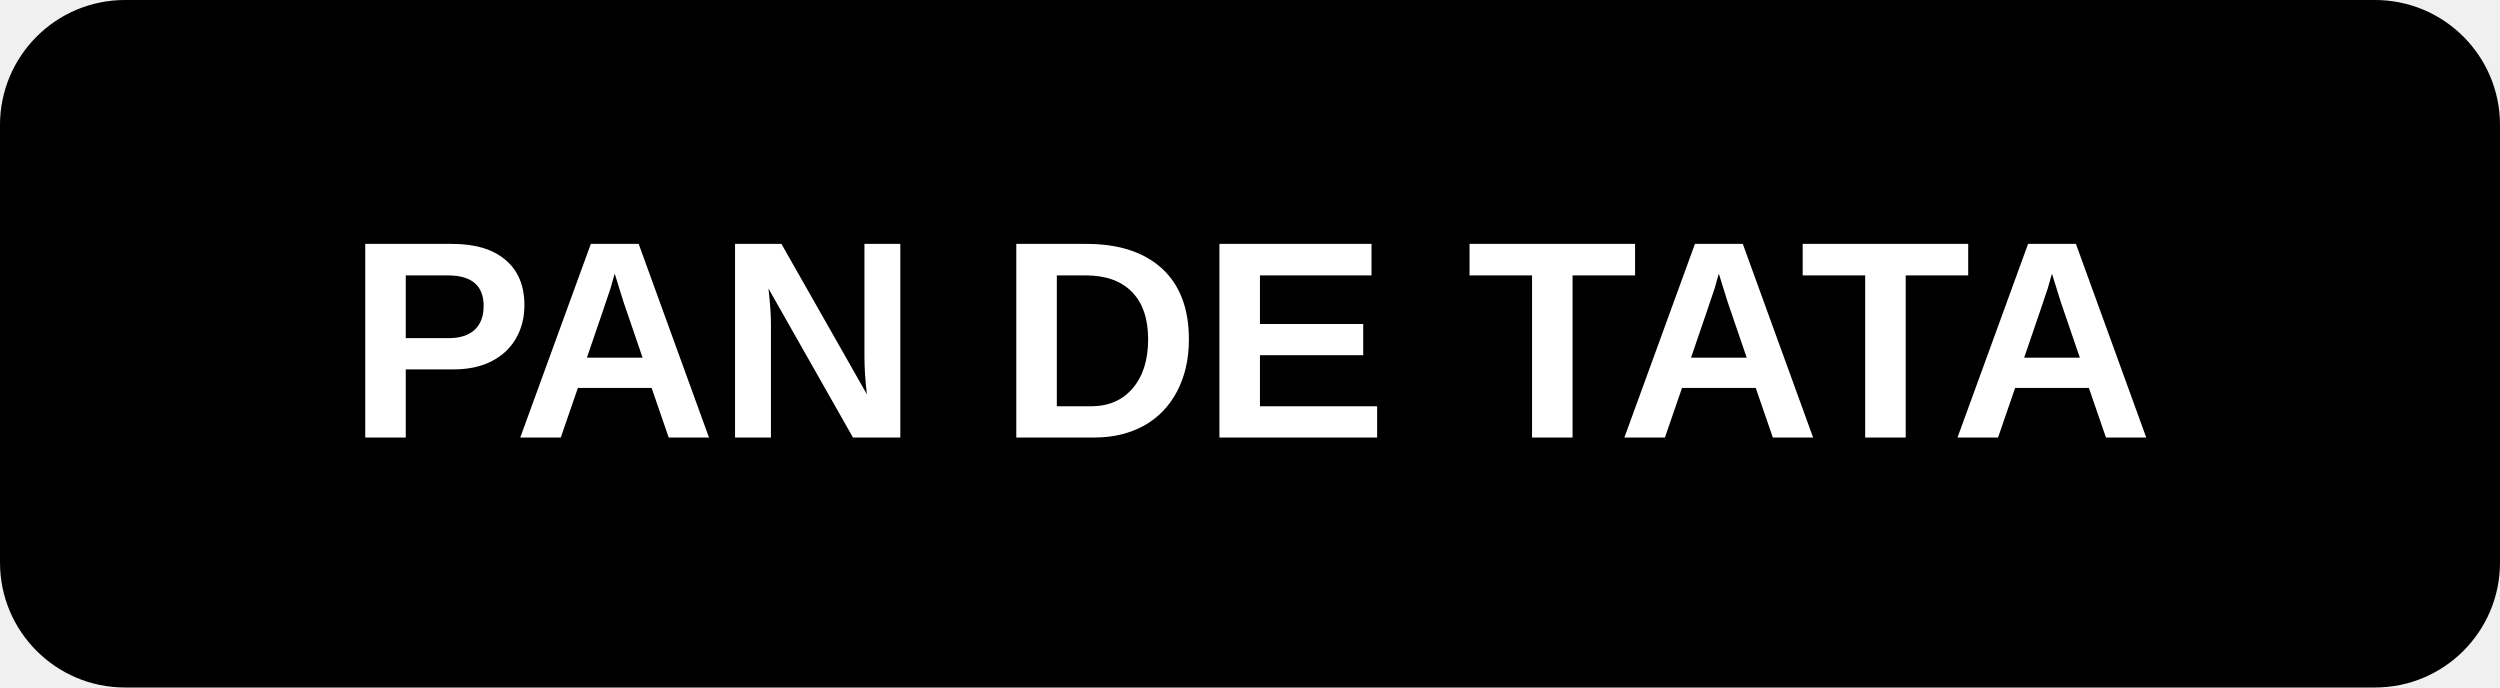
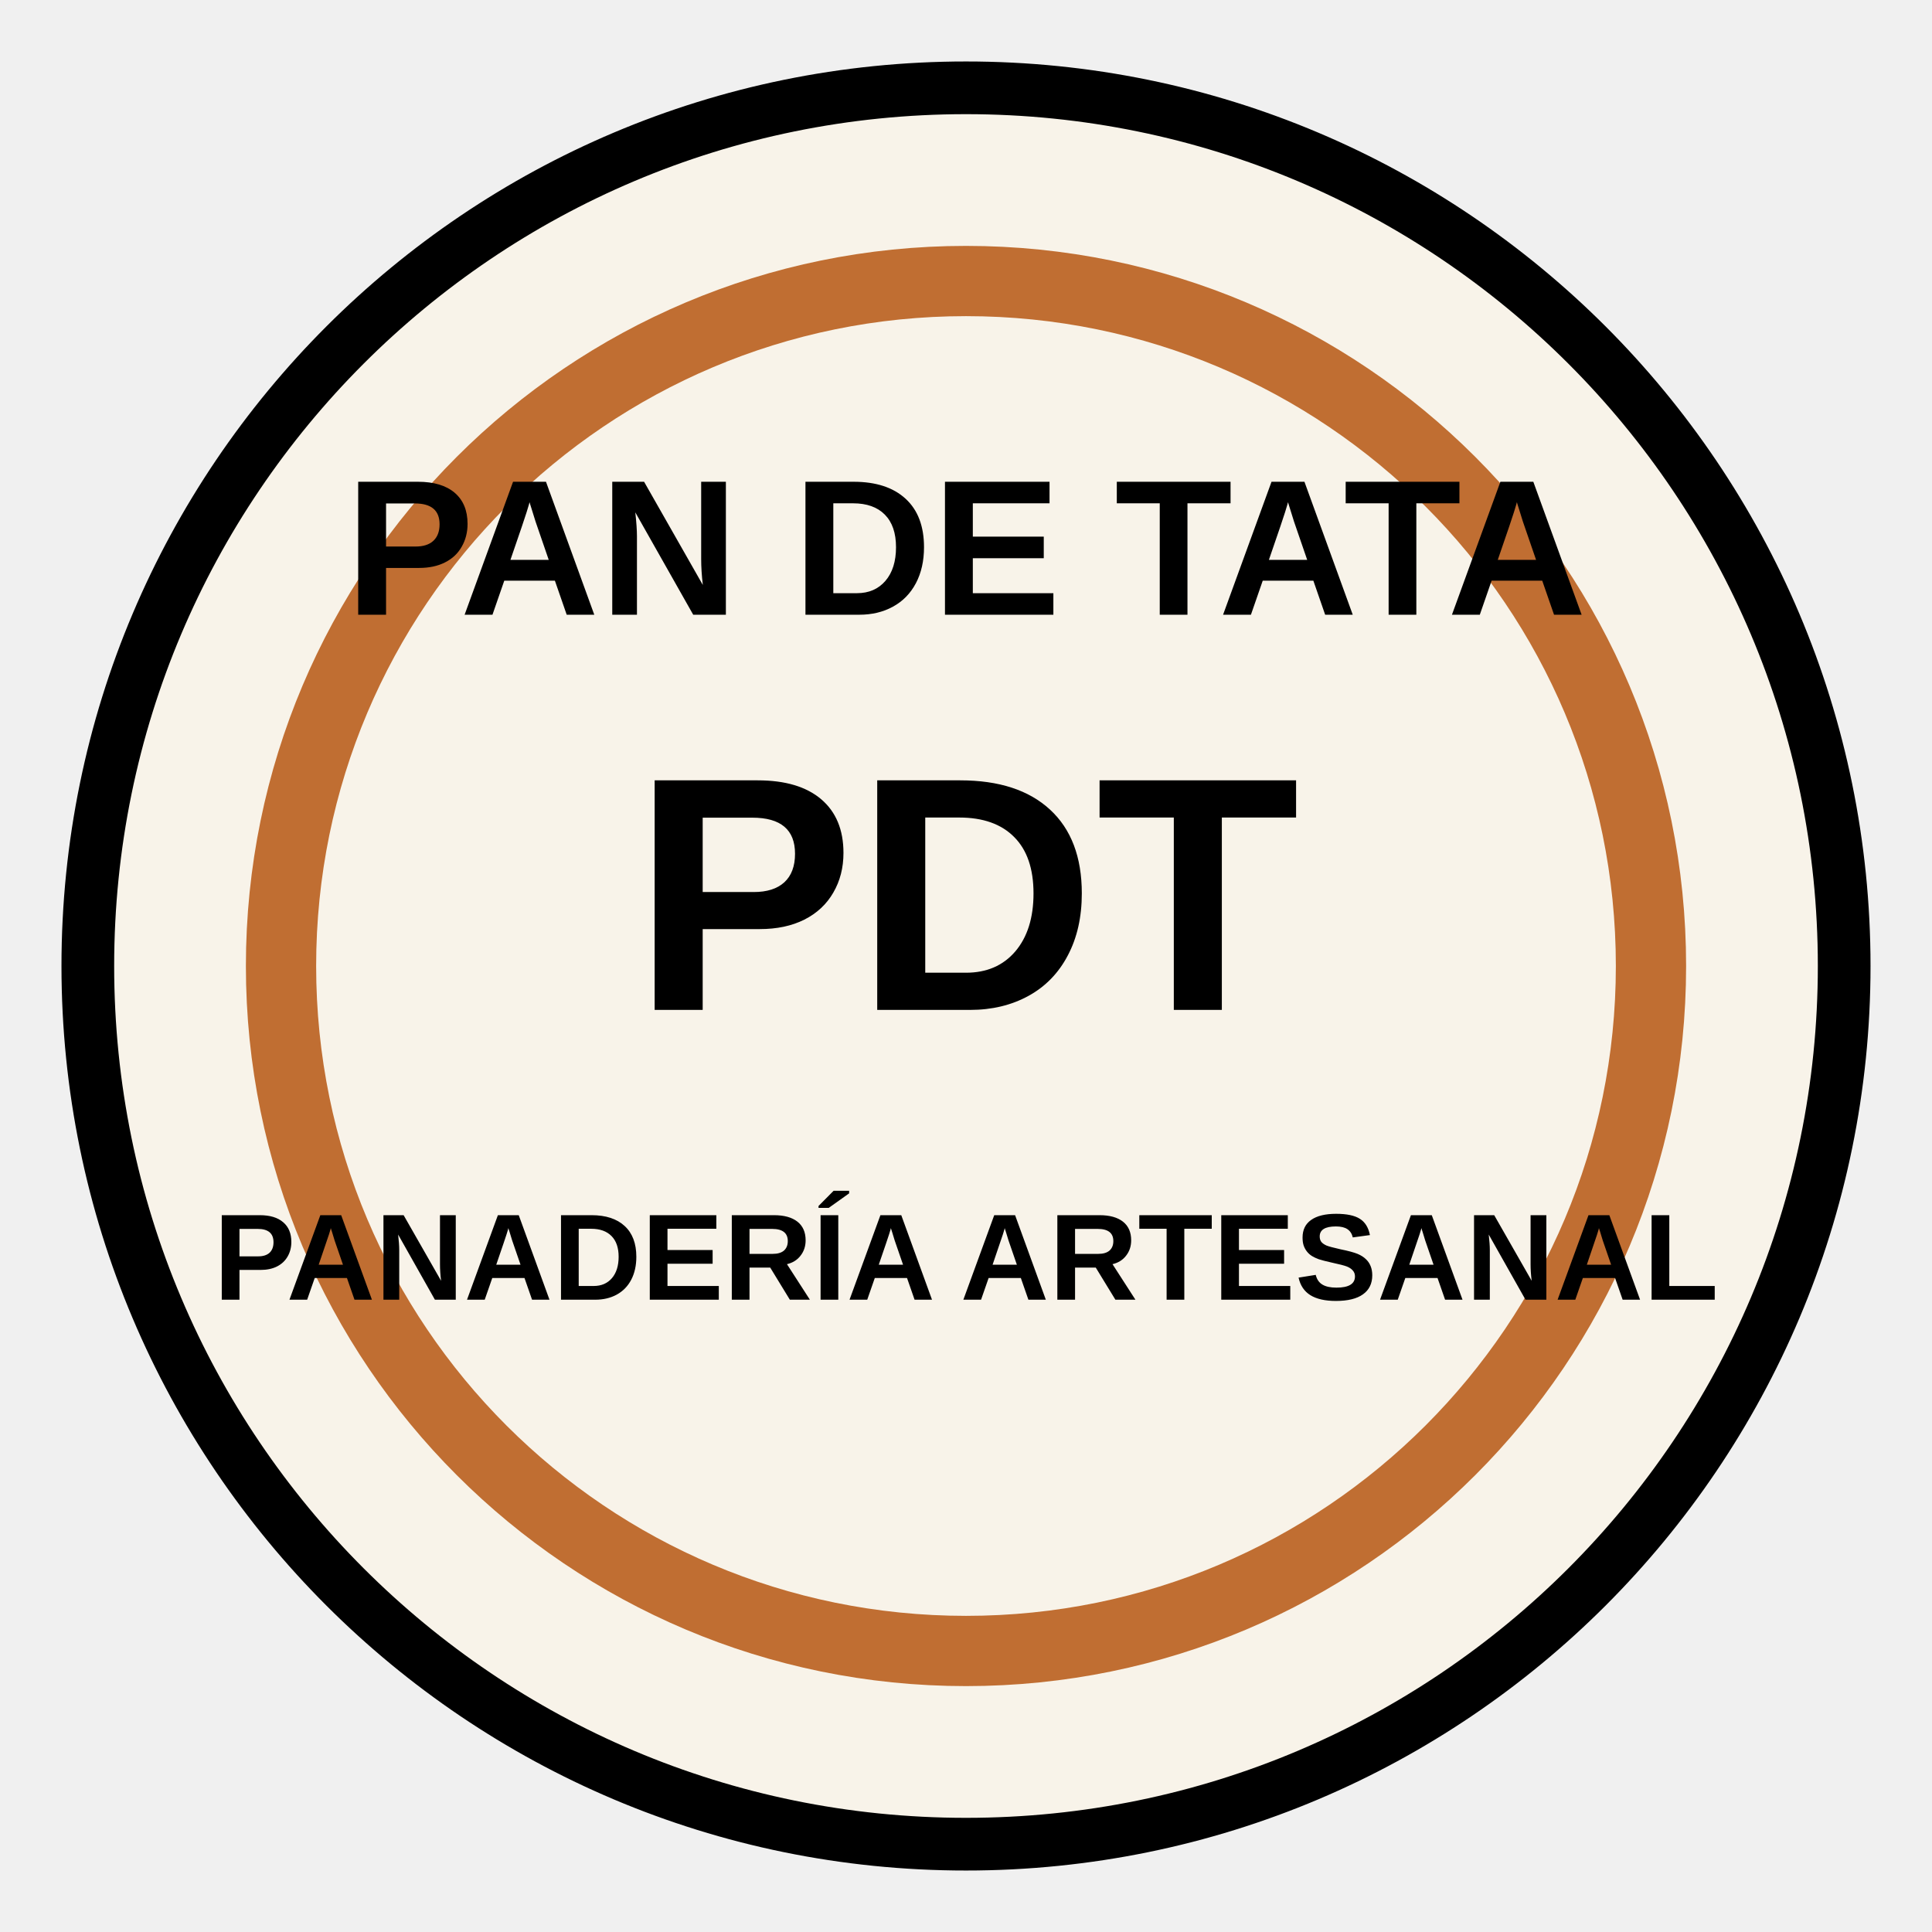
- <svg xmlns="http://www.w3.org/2000/svg" width="160" height="44" viewBox="0 0 160 44">
-   <rect width="160" height="44" rx="8" fill="#000" />
-   <text x="80" y="28" font-family="Arial, Helvetica, sans-serif" font-size="18" fill="#fff" text-anchor="middle" font-weight="700">PAN DE TATA</text>
+ <svg xmlns="http://www.w3.org/2000/svg" width="220" height="220" viewBox="0 0 220 220">
+   <defs>
+     <style>
+       .bg{fill:#F8F3E9;stroke:#000000;stroke-width:6}
+       .ring{fill:none;stroke:#C06E32;stroke-width:8}
+       .tx{font-family:Arial,Helvetica,sans-serif;font-weight:700;fill:#000000}
+     </style>
+   </defs>
+   <circle cx="110" cy="110" r="100" class="bg" />
+   <circle cx="110" cy="110" r="78" class="ring" />
+   <text x="110" y="70" class="tx" font-size="22" text-anchor="middle">PAN DE TATA</text>
+   <text x="110" y="115" class="tx" font-size="38" text-anchor="middle">PDT</text>
+   <text x="110" y="148" class="tx" font-size="14" text-anchor="middle">PANADERÍA ARTESANAL</text>
</svg>
